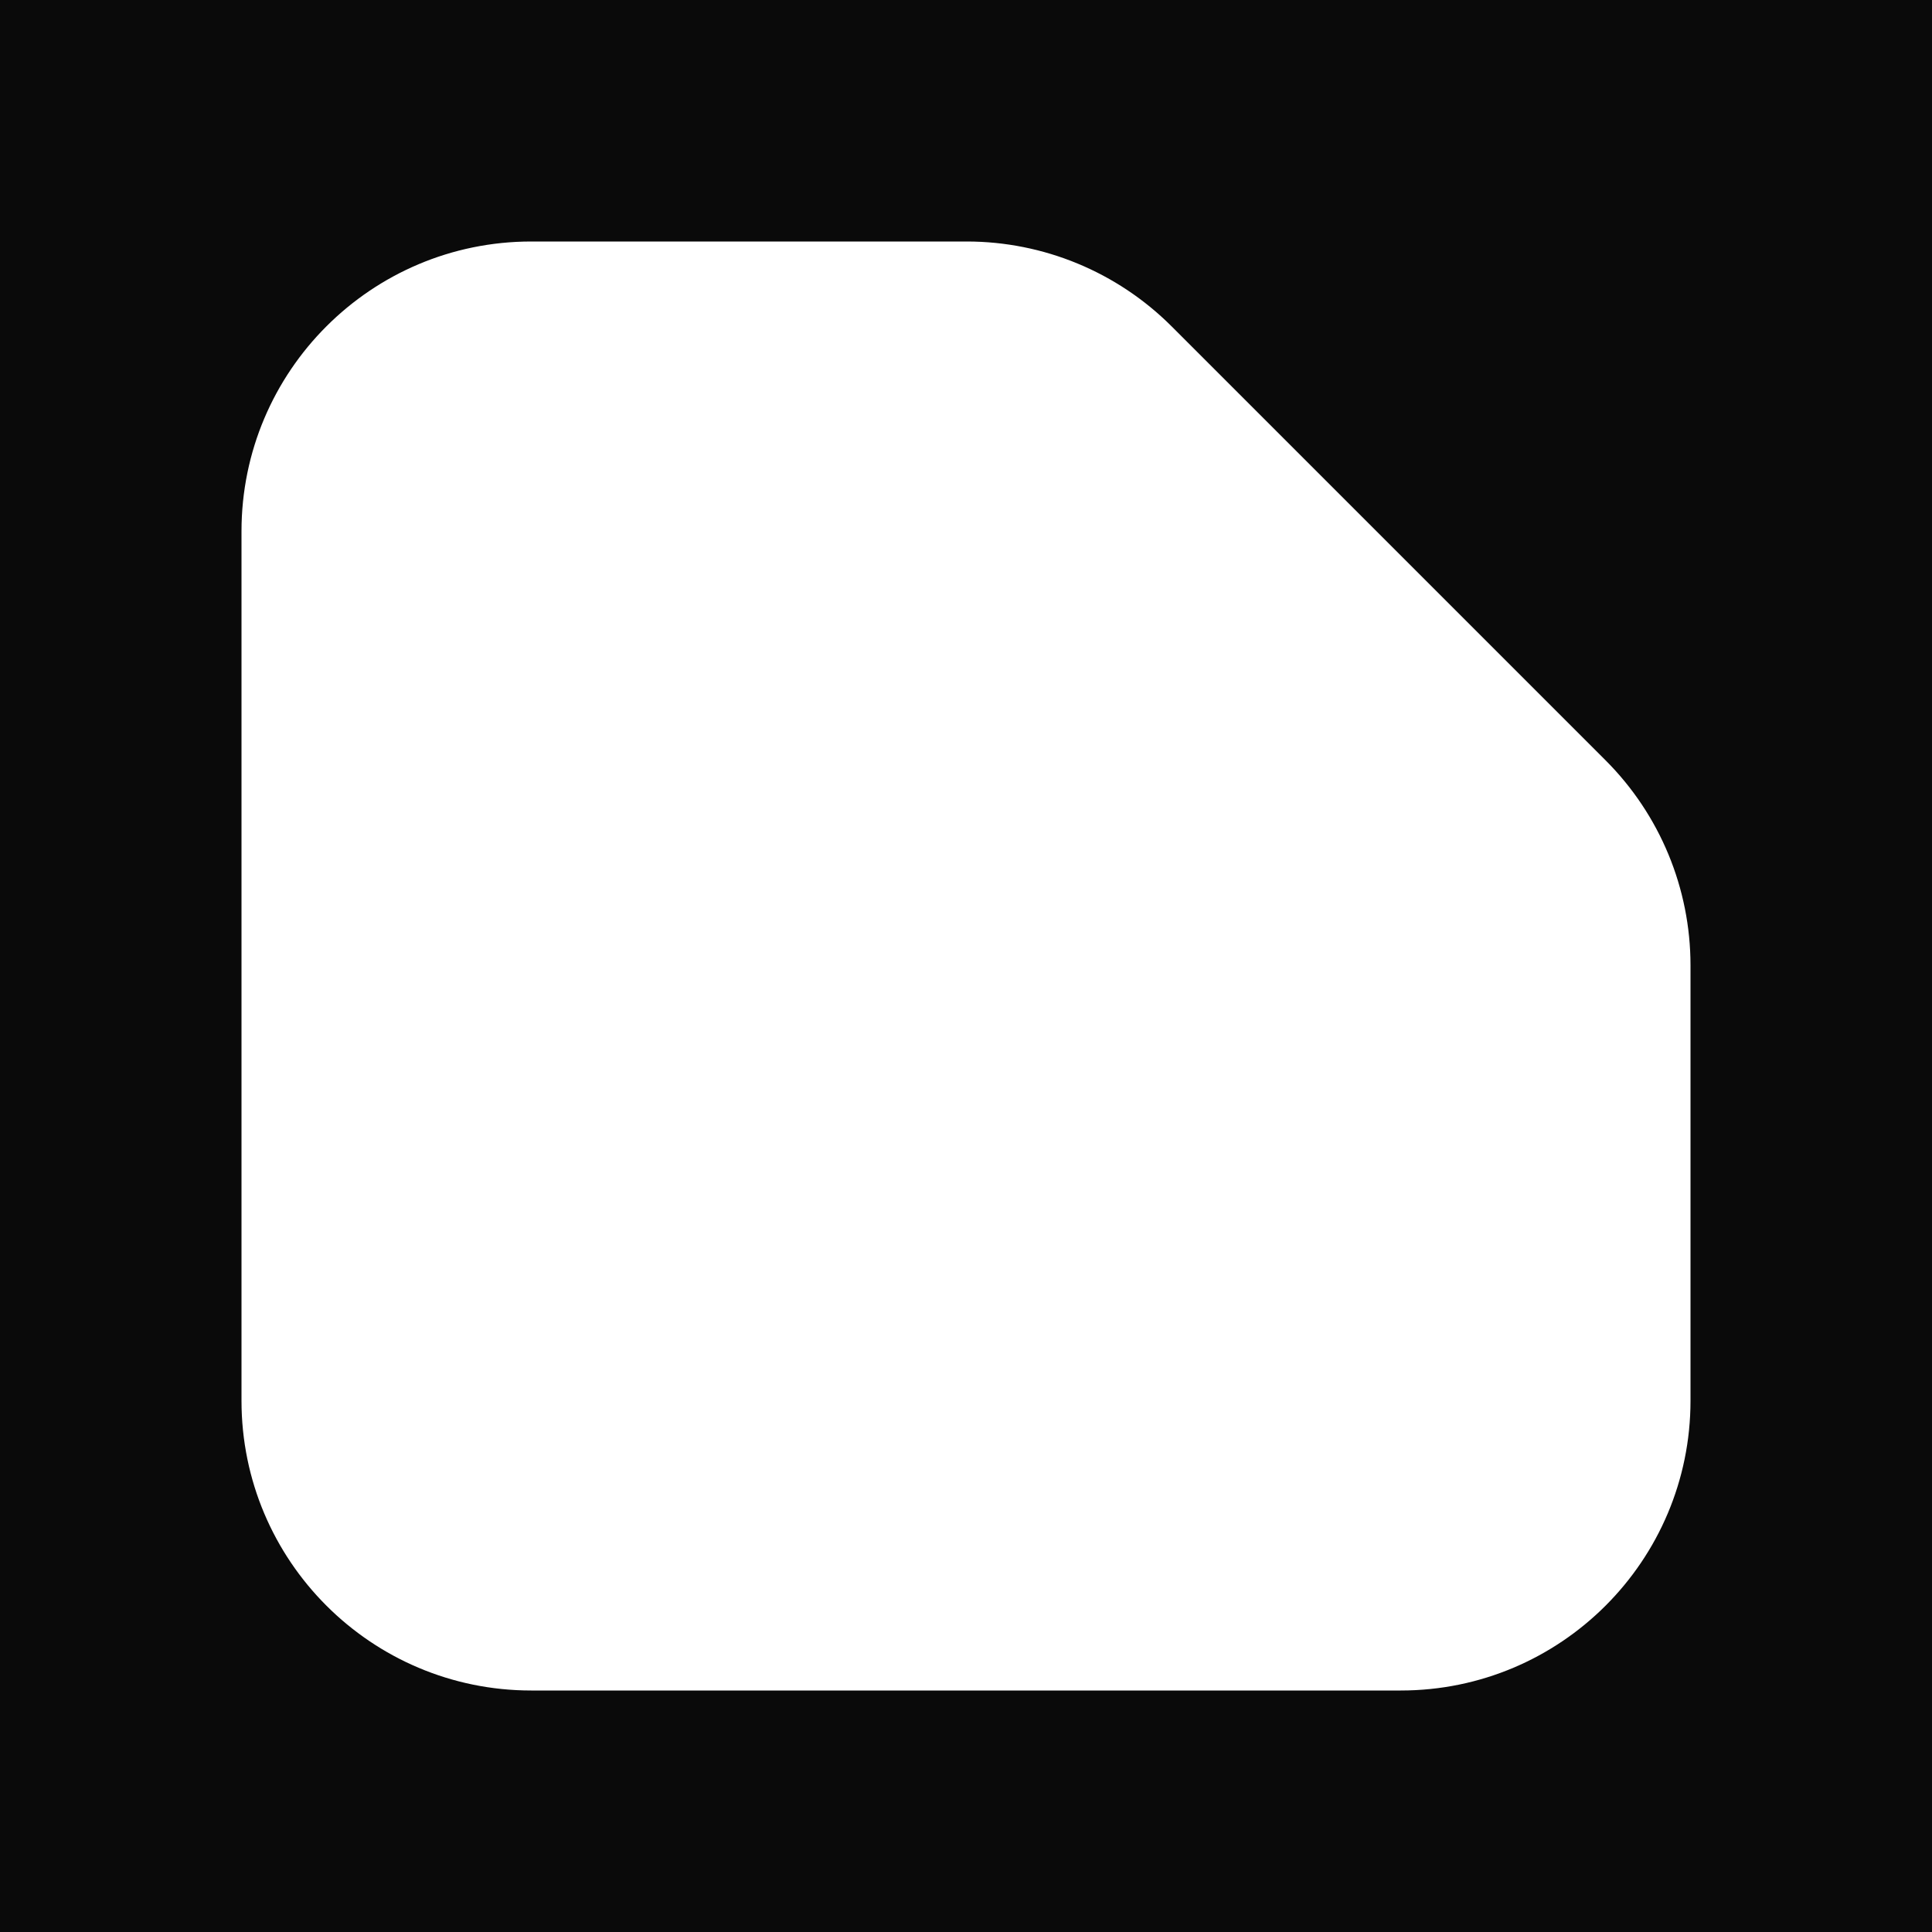
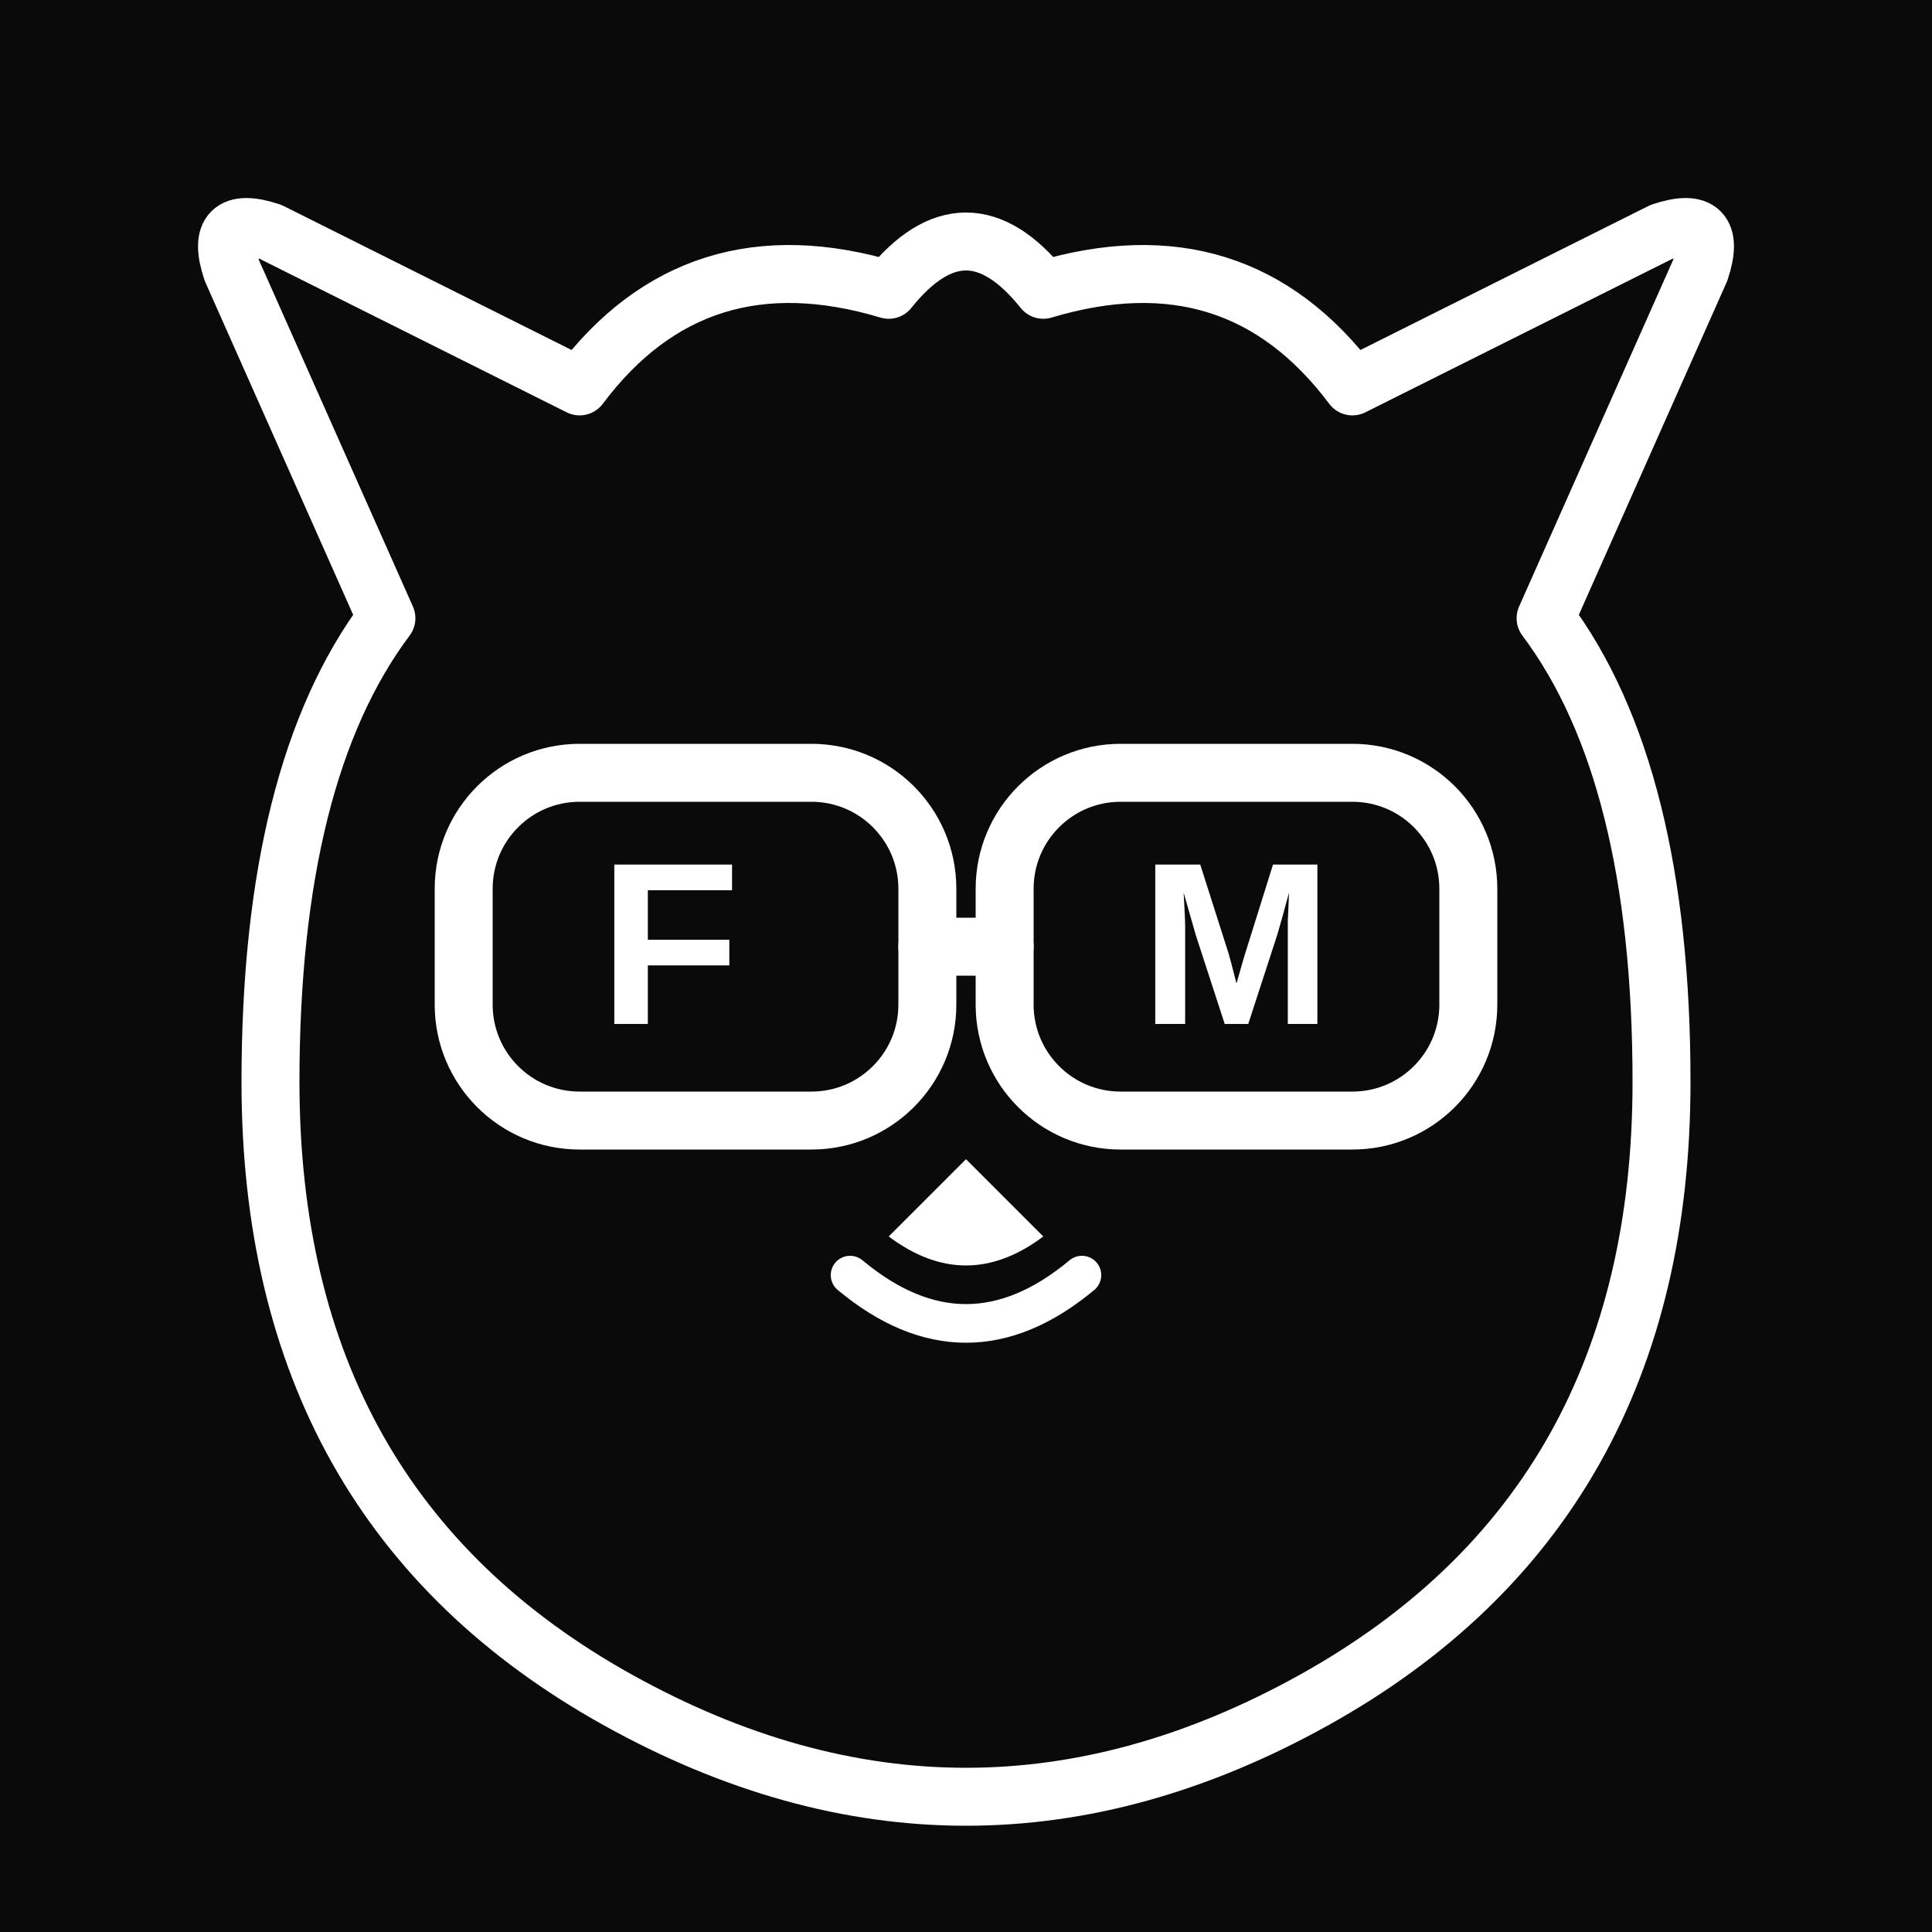
- <svg xmlns="http://www.w3.org/2000/svg" width="480" height="480" viewBox="0 0 480 480" fill="none">
-   <rect width="480" height="480" fill="#0A0A0A" />
-   <path d="M60 132C60 92.236 92.236 60 132 60H240.177C259.272 60 277.586 67.586 291.088 81.088L398.912 188.912C412.414 202.414 420 220.728 420 239.823V348C420 387.764 387.764 420 348 420H132C92.236 420 60 387.764 60 348V132Z" fill="white" />
+ <svg xmlns="http://www.w3.org/2000/svg" width="480" height="480" viewBox="0 0 100 100" fill="none">
+   <rect width="100" height="100" fill="#0A0A0A" />
+   <path d="M20 32 L12 14 Q11 11 14 12 L30 20 Q36 12 46 15 Q50 10 54 15 Q64 12 70 20 L86 12 Q89 11 88 14 L80 32 Q86 40 86 56 Q86 78 68 88 Q59 93 50 93 Q41 93 32 88 Q14 78 14 56 Q14 40 20 32 Z" fill="none" stroke="#FFFFFF" stroke-width="3" stroke-linecap="round" stroke-linejoin="round" />
+   <rect x="24" y="40" width="24" height="18" rx="6" fill="none" stroke="#FFFFFF" stroke-width="3" />
+   <rect x="52" y="40" width="24" height="18" rx="6" fill="none" stroke="#FFFFFF" stroke-width="3" />
+   <line x1="48" y1="49" x2="52" y2="49" stroke="#FFFFFF" stroke-width="3" stroke-linecap="round" />
+   <text x="31" y="53" font-size="12" font-weight="700" fill="#FFFFFF" font-family="Arial, sans-serif">F</text>
+   <text x="59" y="53" font-size="12" font-weight="700" fill="#FFFFFF" font-family="Arial, sans-serif">M</text>
+   <path d="M50 60 L46 64 Q50 67 54 64 Z" fill="#FFFFFF" />
+   <path d="M44 66 Q50 71 56 66" fill="none" stroke="#FFFFFF" stroke-width="2" stroke-linecap="round" />
</svg>
